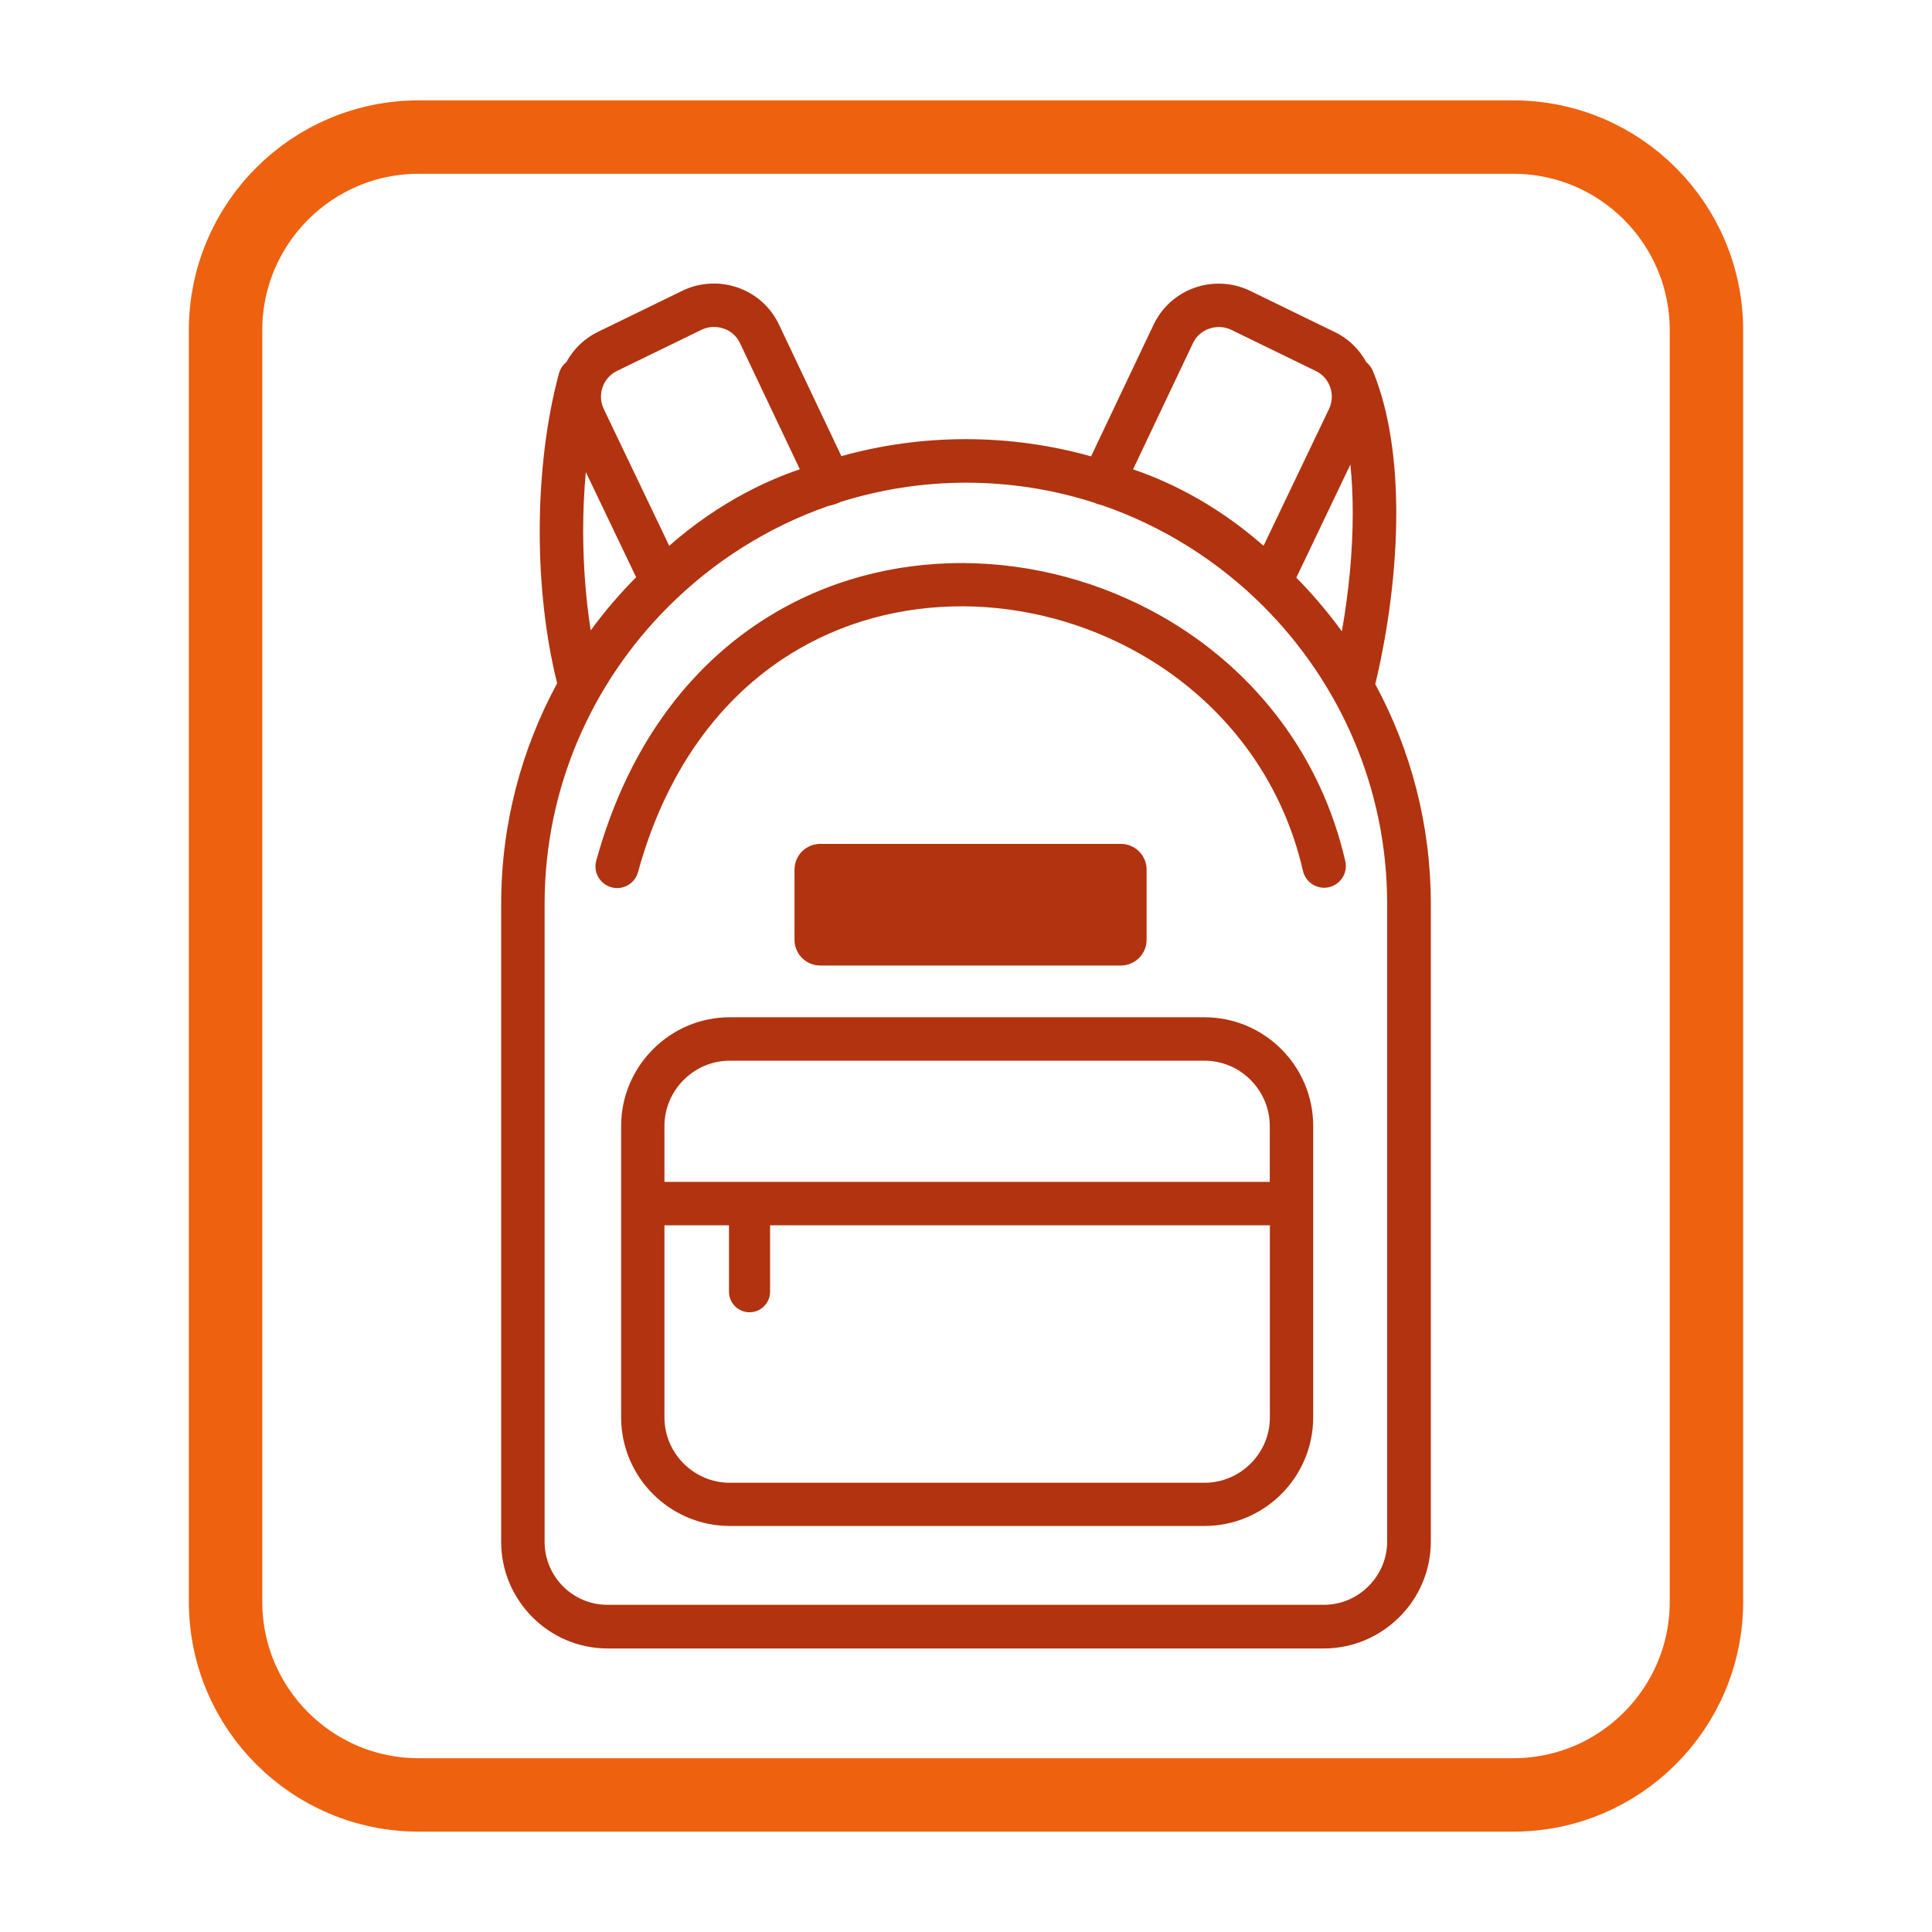
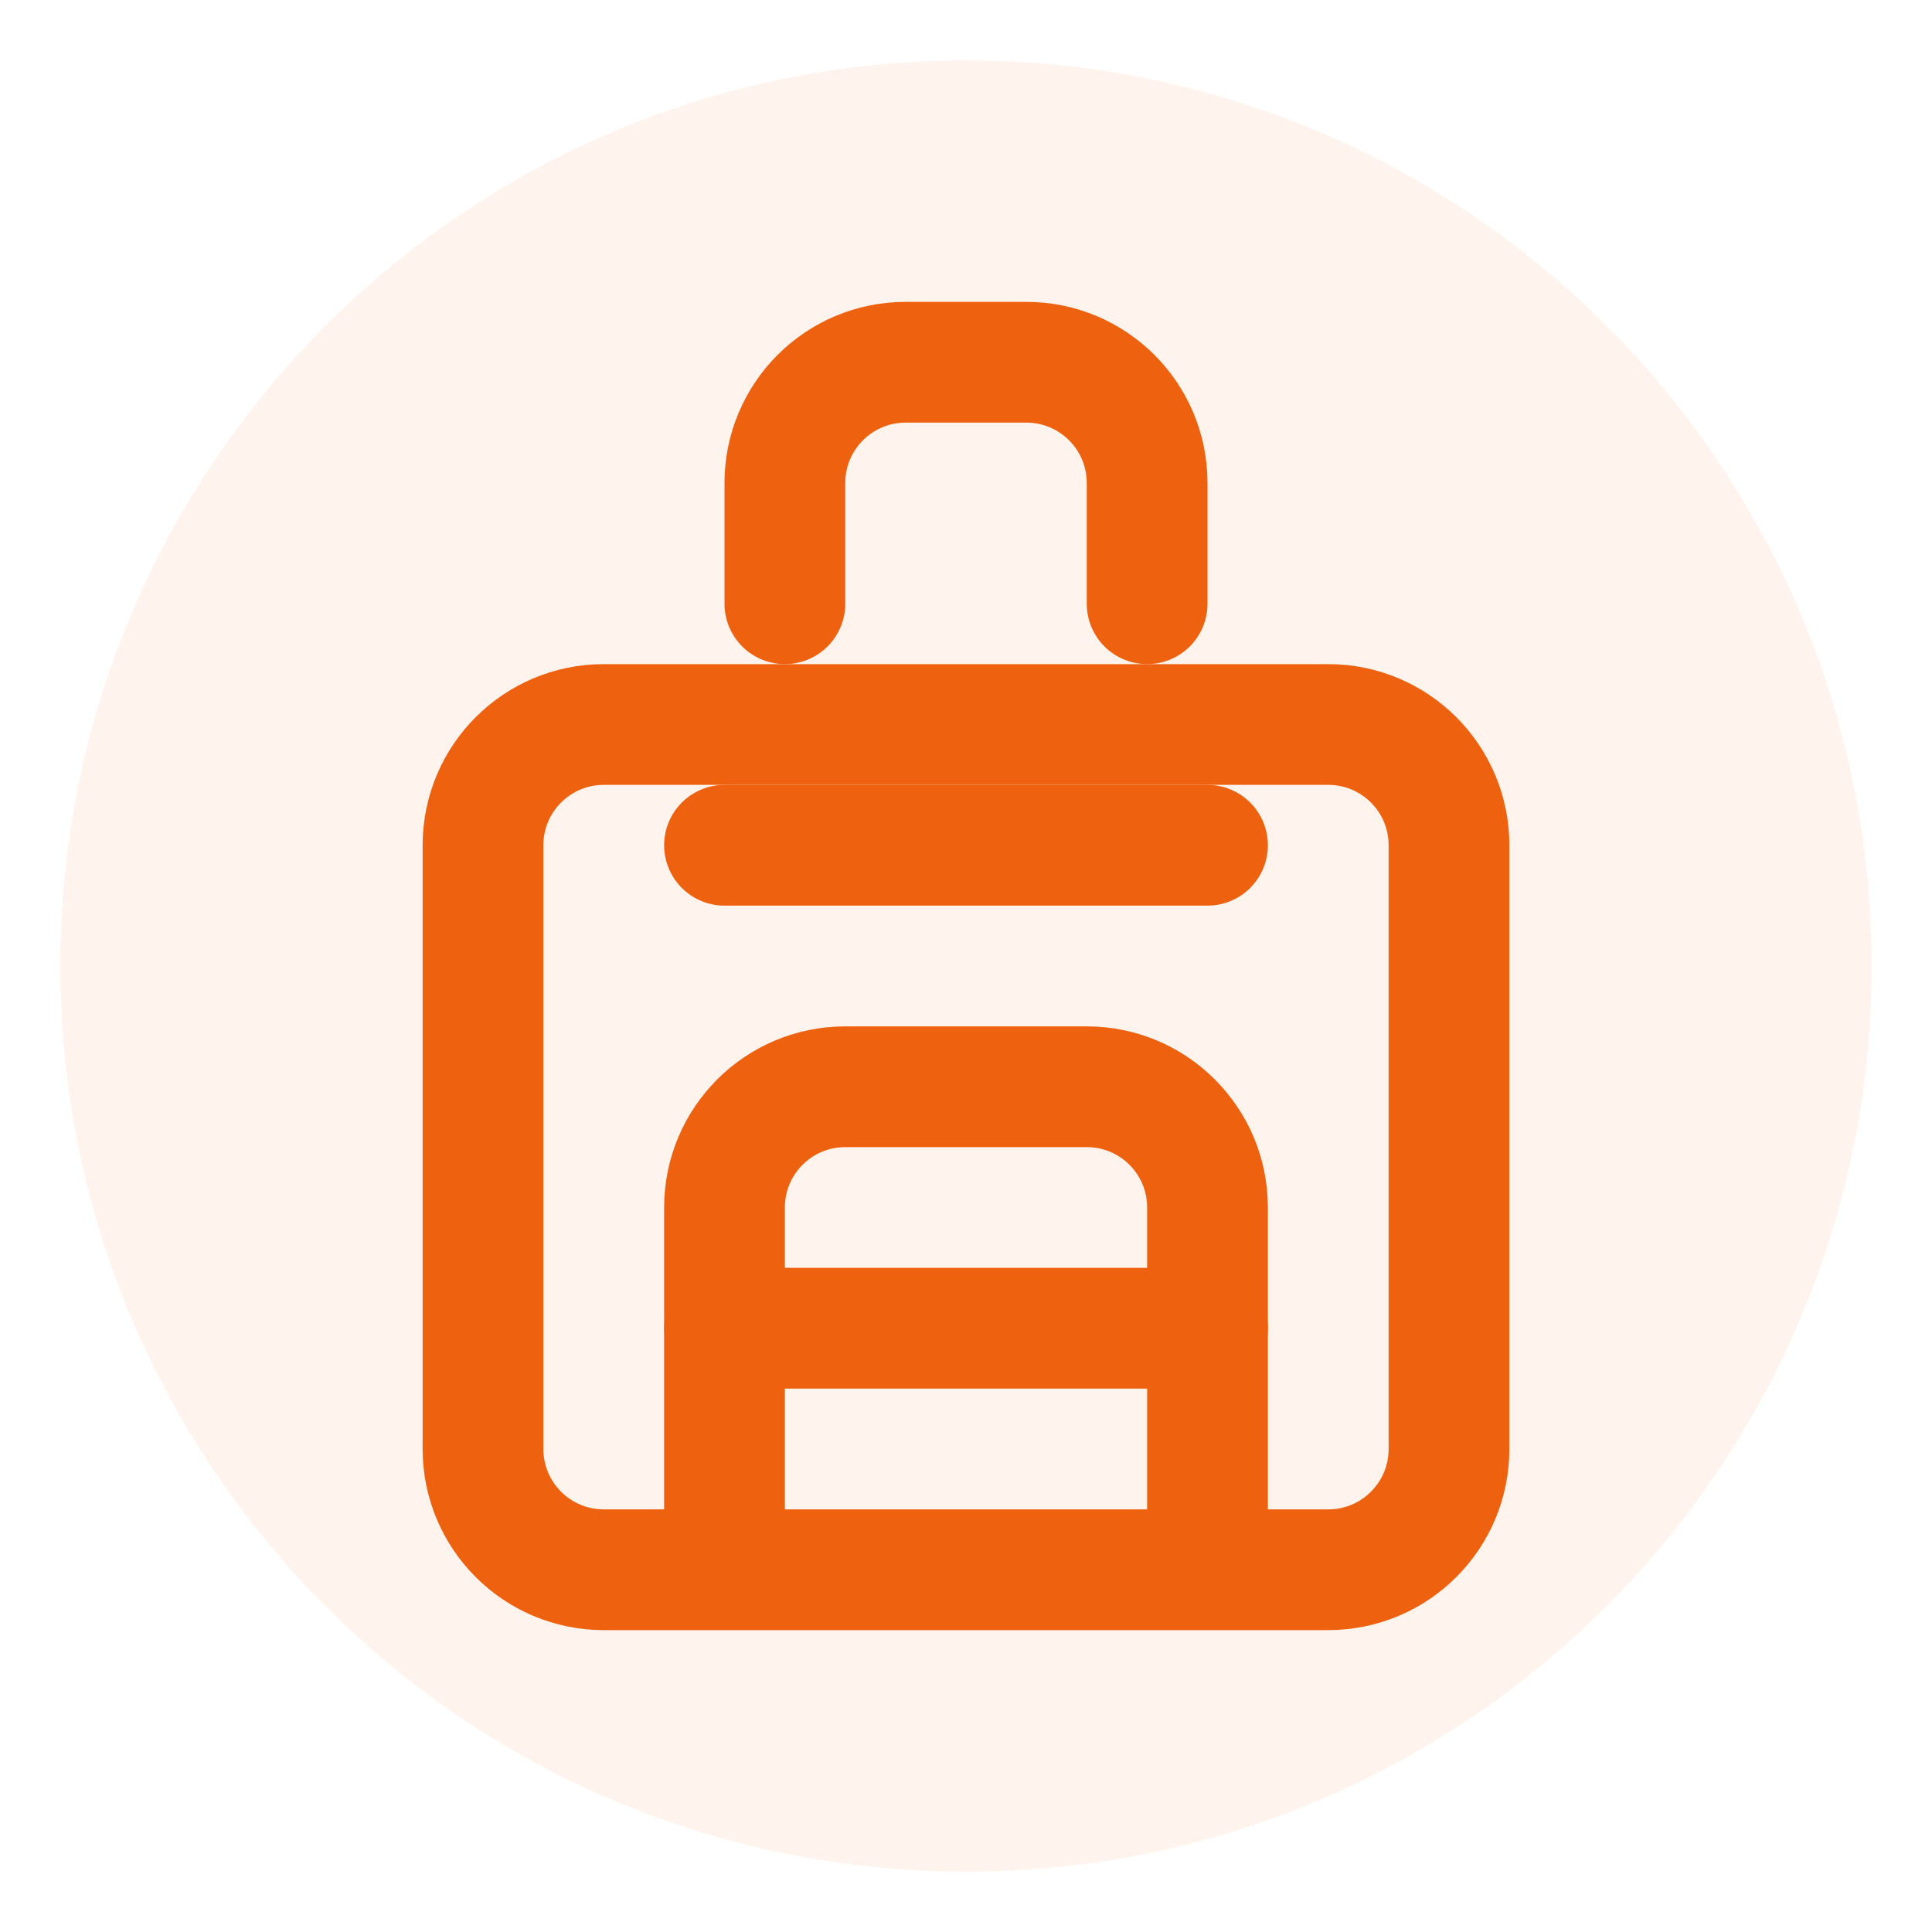
- <svg xmlns="http://www.w3.org/2000/svg" viewBox="0 0 500 500">
-   <rect x="58.376" y="35.475" width="383.248" height="429.049" rx="50" ry="50" style="stroke-width: 19px; stroke: rgb(238, 97, 15); fill: rgb(255, 255, 255);" />
-   <g id="Layer_1" transform="matrix(2.874425, 0, 0, 2.874425, -1319.797, -456.2317)" style="">
-     <g transform="matrix(1, 0, 0, 1, 504.2755, 184.2512)">
-       <path d="M9.24,11.3l5.89,12.31c4.65-4.09,9.16-6.01,11.76-6.89l-5.4-11.38l-0.01-0.02l0,0c-0.3-0.62-0.83-1.06-1.45-1.27 c-0.63-0.21-1.33-0.2-1.97,0.1l-0.02,0.01l0,0l-7.62,3.71C9.78,8.19,9.34,8.72,9.13,9.33C8.91,9.95,8.93,10.66,9.24,11.3L9.24,11.3 z M77.89,7.08c0.25,0.2,0.45,0.46,0.59,0.78c1.48,3.59,2.11,8.08,2.11,12.81c0,5.08-0.72,10.5-1.89,15.4c3.19,5.9,5,12.64,5,19.79 v57.4c0,2.65-1.08,5.06-2.83,6.8c-1.74,1.74-4.15,2.83-6.8,2.83H9.58c-2.64,0-5.03-1.08-6.76-2.81C1.08,118.33,0,115.94,0,113.3 V55.85c0-7.18,1.83-13.94,5.04-19.86c-1.06-4.23-1.57-8.99-1.57-13.67c0-5.03,0.59-10.01,1.73-14.22c0.11-0.42,0.36-0.78,0.67-1.03 c0.62-1.14,1.58-2.1,2.82-2.71l7.62-3.71l0,0c0.02-0.01,0.04-0.02,0.06-0.03c1.59-0.75,3.35-0.8,4.9-0.27 c1.56,0.54,2.92,1.66,3.7,3.26l0,0c0.01,0.02,0.02,0.04,0.03,0.06l5.63,11.87c3.57-1,7.33-1.53,11.21-1.53l0,0 c3.9,0,7.68,0.54,11.27,1.55l5.64-11.88l0.02-0.03l0.01-0.02l0-0.01l0,0c0.78-1.59,2.14-2.72,3.7-3.26 c1.55-0.53,3.31-0.48,4.9,0.27c0.02,0.01,0.04,0.02,0.06,0.03l0,0l7.62,3.71C76.31,4.97,77.27,5.94,77.89,7.08L77.89,7.08z M8.06,31.23c1.24-1.7,2.61-3.3,4.09-4.79l-4.53-9.47c-0.16,1.75-0.24,3.55-0.24,5.35C7.39,25.34,7.61,28.37,8.06,31.23L8.06,31.23 z M75.69,31.31c0.62-3.5,0.98-7.15,0.98-10.64c0-1.51-0.07-2.97-0.21-4.38l-4.87,10.19C73.07,27.98,74.44,29.6,75.69,31.31 L75.69,31.31z M54.07,19.95l-0.08-0.02c-0.03-0.01-0.06-0.02-0.08-0.02c-0.23-0.06-0.39-0.11-0.57-0.2l-0.01,0 c-3.62-1.16-7.48-1.78-11.47-1.78l0,0c-3.93,0-7.72,0.61-11.3,1.73c-0.04,0.02-0.08,0.04-0.12,0.06c-0.18,0.08-0.34,0.13-0.57,0.2 c-0.03,0.01-0.06,0.02-0.08,0.02c-0.11,0.03-0.25,0.07-0.41,0.11c-5.43,1.91-10.31,5.02-14.31,9.02 C8.18,35.94,3.91,45.42,3.91,55.85v57.45c0,1.55,0.64,2.97,1.66,4c1.03,1.03,2.44,1.66,4,1.66h64.49c1.57,0,3-0.64,4.03-1.68 c1.04-1.04,1.68-2.46,1.68-4.03v-57.4c0-10.43-4.27-19.91-11.14-26.79C64.57,25,59.6,21.85,54.07,19.95L54.07,19.95z M68.64,23.61 l5.89-12.31c0.31-0.64,0.33-1.35,0.11-1.97c-0.21-0.61-0.65-1.14-1.28-1.45l-7.62-3.71l0,0l-0.02-0.01 c-0.63-0.3-1.34-0.32-1.97-0.1c-0.62,0.21-1.15,0.65-1.45,1.27l0,0l-0.01,0.01l0,0.01l-5.4,11.38 C59.48,17.6,63.99,19.52,68.64,23.61L68.64,23.61z M12.32,52.99c-0.28,1.04-1.35,1.65-2.39,1.37C8.89,54.07,8.27,53,8.56,51.96 c3-10.89,9-18.21,16.26-22.42c5.52-3.2,11.76-4.58,17.95-4.35c6.17,0.23,12.29,2.07,17.61,5.3c7.5,4.57,13.42,11.93,15.62,21.52 c0.24,1.05-0.42,2.1-1.47,2.34c-1.05,0.24-2.1-0.42-2.34-1.47C70.24,44.4,65,37.88,58.34,33.82c-4.75-2.89-10.21-4.53-15.71-4.74 c-5.48-0.2-10.99,1.01-15.85,3.83C20.35,36.64,15.01,43.19,12.32,52.99L12.32,52.99z M20.58,66.06h42.75c2.69,0,5.14,1.1,6.91,2.87 c1.77,1.77,2.87,4.22,2.87,6.91v26.24c0,2.69-1.1,5.14-2.87,6.91c-1.77,1.77-4.22,2.87-6.91,2.87H20.58c-2.69,0-5.14-1.1-6.91-2.87 c-1.77-1.77-2.87-4.22-2.87-6.91V75.85c0-2.69,1.1-5.14,2.87-6.91C15.44,67.16,17.89,66.06,20.58,66.06L20.58,66.06z M28.72,50.45 H55.8c1.27,0,2.31,1.04,2.31,2.31v6.33c0,1.27-1.04,2.31-2.31,2.31H28.72c-1.27,0-2.31-1.04-2.31-2.31v-6.33 C26.41,51.49,27.45,50.45,28.72,50.45L28.72,50.45z M24.21,84.79v5.98c0,1.02-0.83,1.85-1.85,1.85h0c-1.02,0-1.85-0.83-1.85-1.85 v-5.98h-5.81v17.3c0,1.61,0.66,3.08,1.73,4.15c1.07,1.07,2.53,1.73,4.15,1.73h42.75c1.61,0,3.08-0.66,4.15-1.73 c1.07-1.07,1.73-2.53,1.73-4.15v-17.3H24.21L24.21,84.79z M14.71,80.88H69.2v-5.03c0-1.61-0.66-3.08-1.73-4.15 c-1.06-1.07-2.53-1.73-4.15-1.73H20.58c-1.61,0-3.08,0.66-4.15,1.73c-1.06,1.06-1.73,2.53-1.73,4.15V80.88L14.71,80.88z" style="fill: rgb(178, 51, 15);" />
-     </g>
+ <svg xmlns="http://www.w3.org/2000/svg" viewBox="0 0 32 32">
+   <circle cx="16" cy="16" r="15" fill="#FFF4ED" />
+   <g transform="translate(4, 4)">
+     <path d="M4 10a2 2 0 0 1 2-2h12a2 2 0 0 1 2 2v10a2 2 0 0 1-2 2H6a2 2 0 0 1-2-2z" fill="none" stroke="#EE610F" stroke-width="2" stroke-linecap="round" stroke-linejoin="round" />
+     <path d="M9 6V4a2 2 0 0 1 2-2h2a2 2 0 0 1 2 2v2" fill="none" stroke="#EE610F" stroke-width="2" stroke-linecap="round" stroke-linejoin="round" />
+     <path d="M8 21v-5a2 2 0 0 1 2-2h4a2 2 0 0 1 2 2v5" fill="none" stroke="#EE610F" stroke-width="2" stroke-linecap="round" stroke-linejoin="round" />
+     <path d="M8 10h8" fill="none" stroke="#EE610F" stroke-width="2" stroke-linecap="round" stroke-linejoin="round" />
+     <path d="M8 18h8" fill="none" stroke="#EE610F" stroke-width="2" stroke-linecap="round" stroke-linejoin="round" />
  </g>
</svg>
